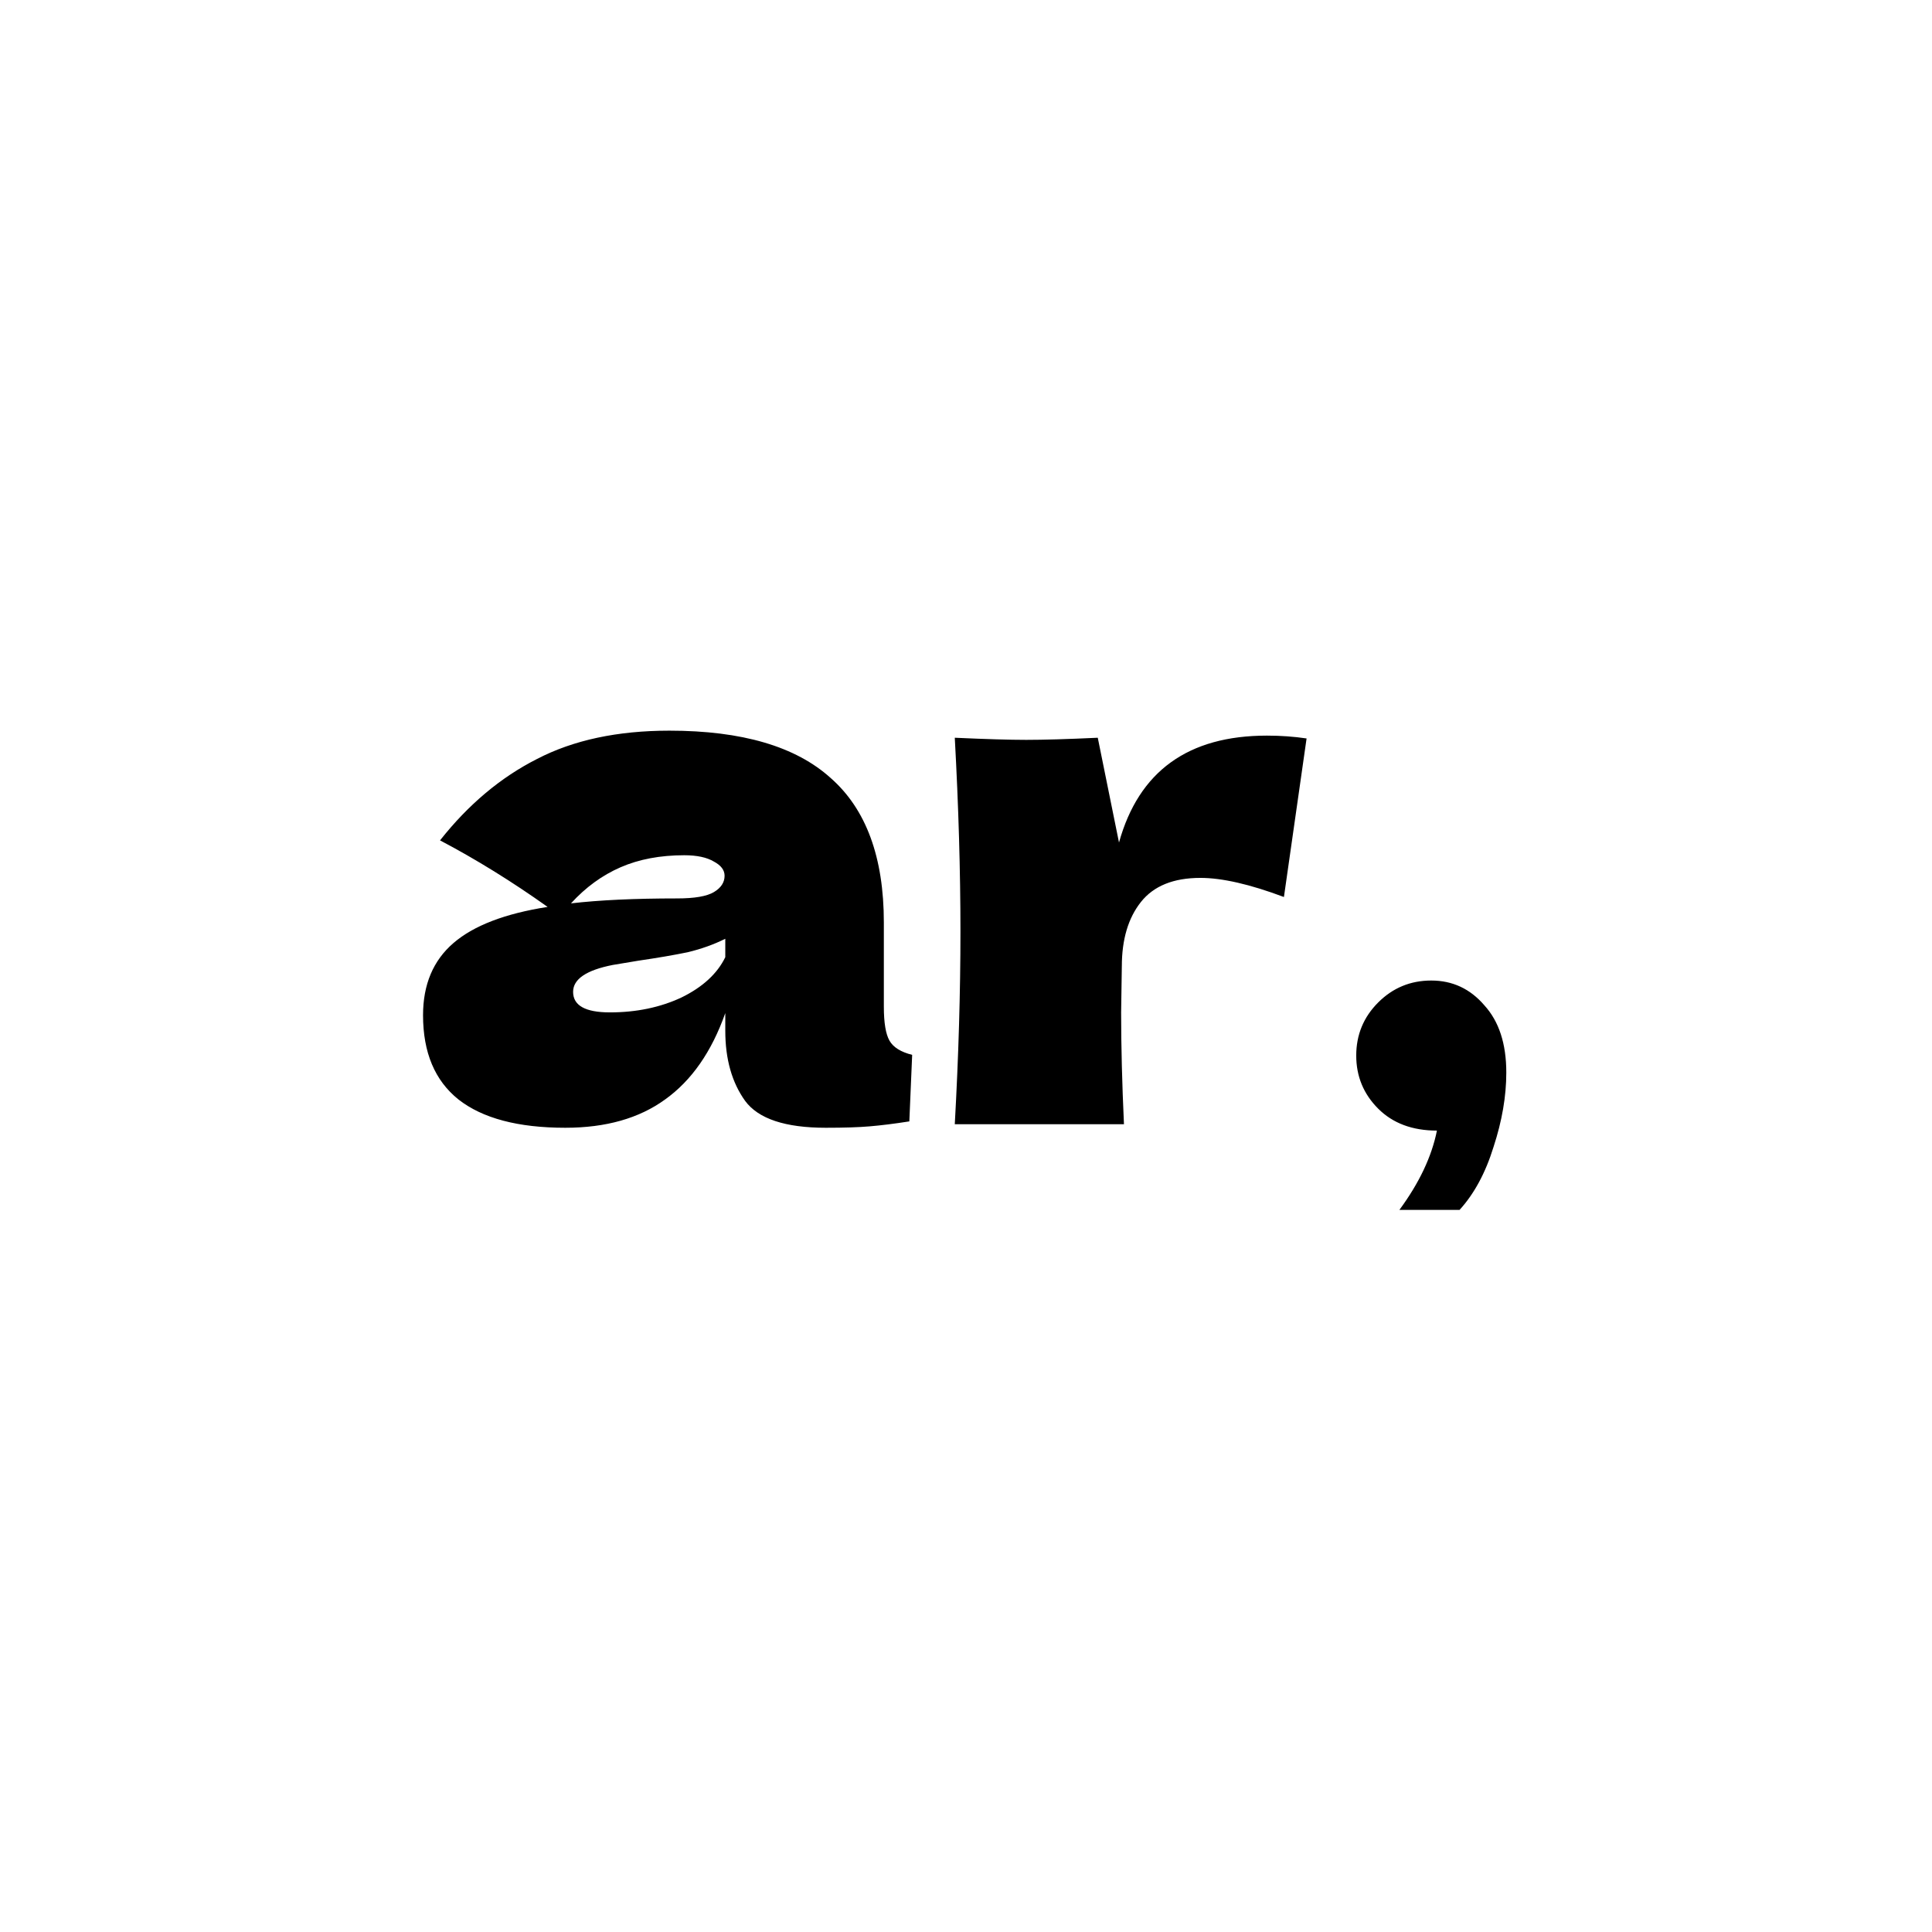
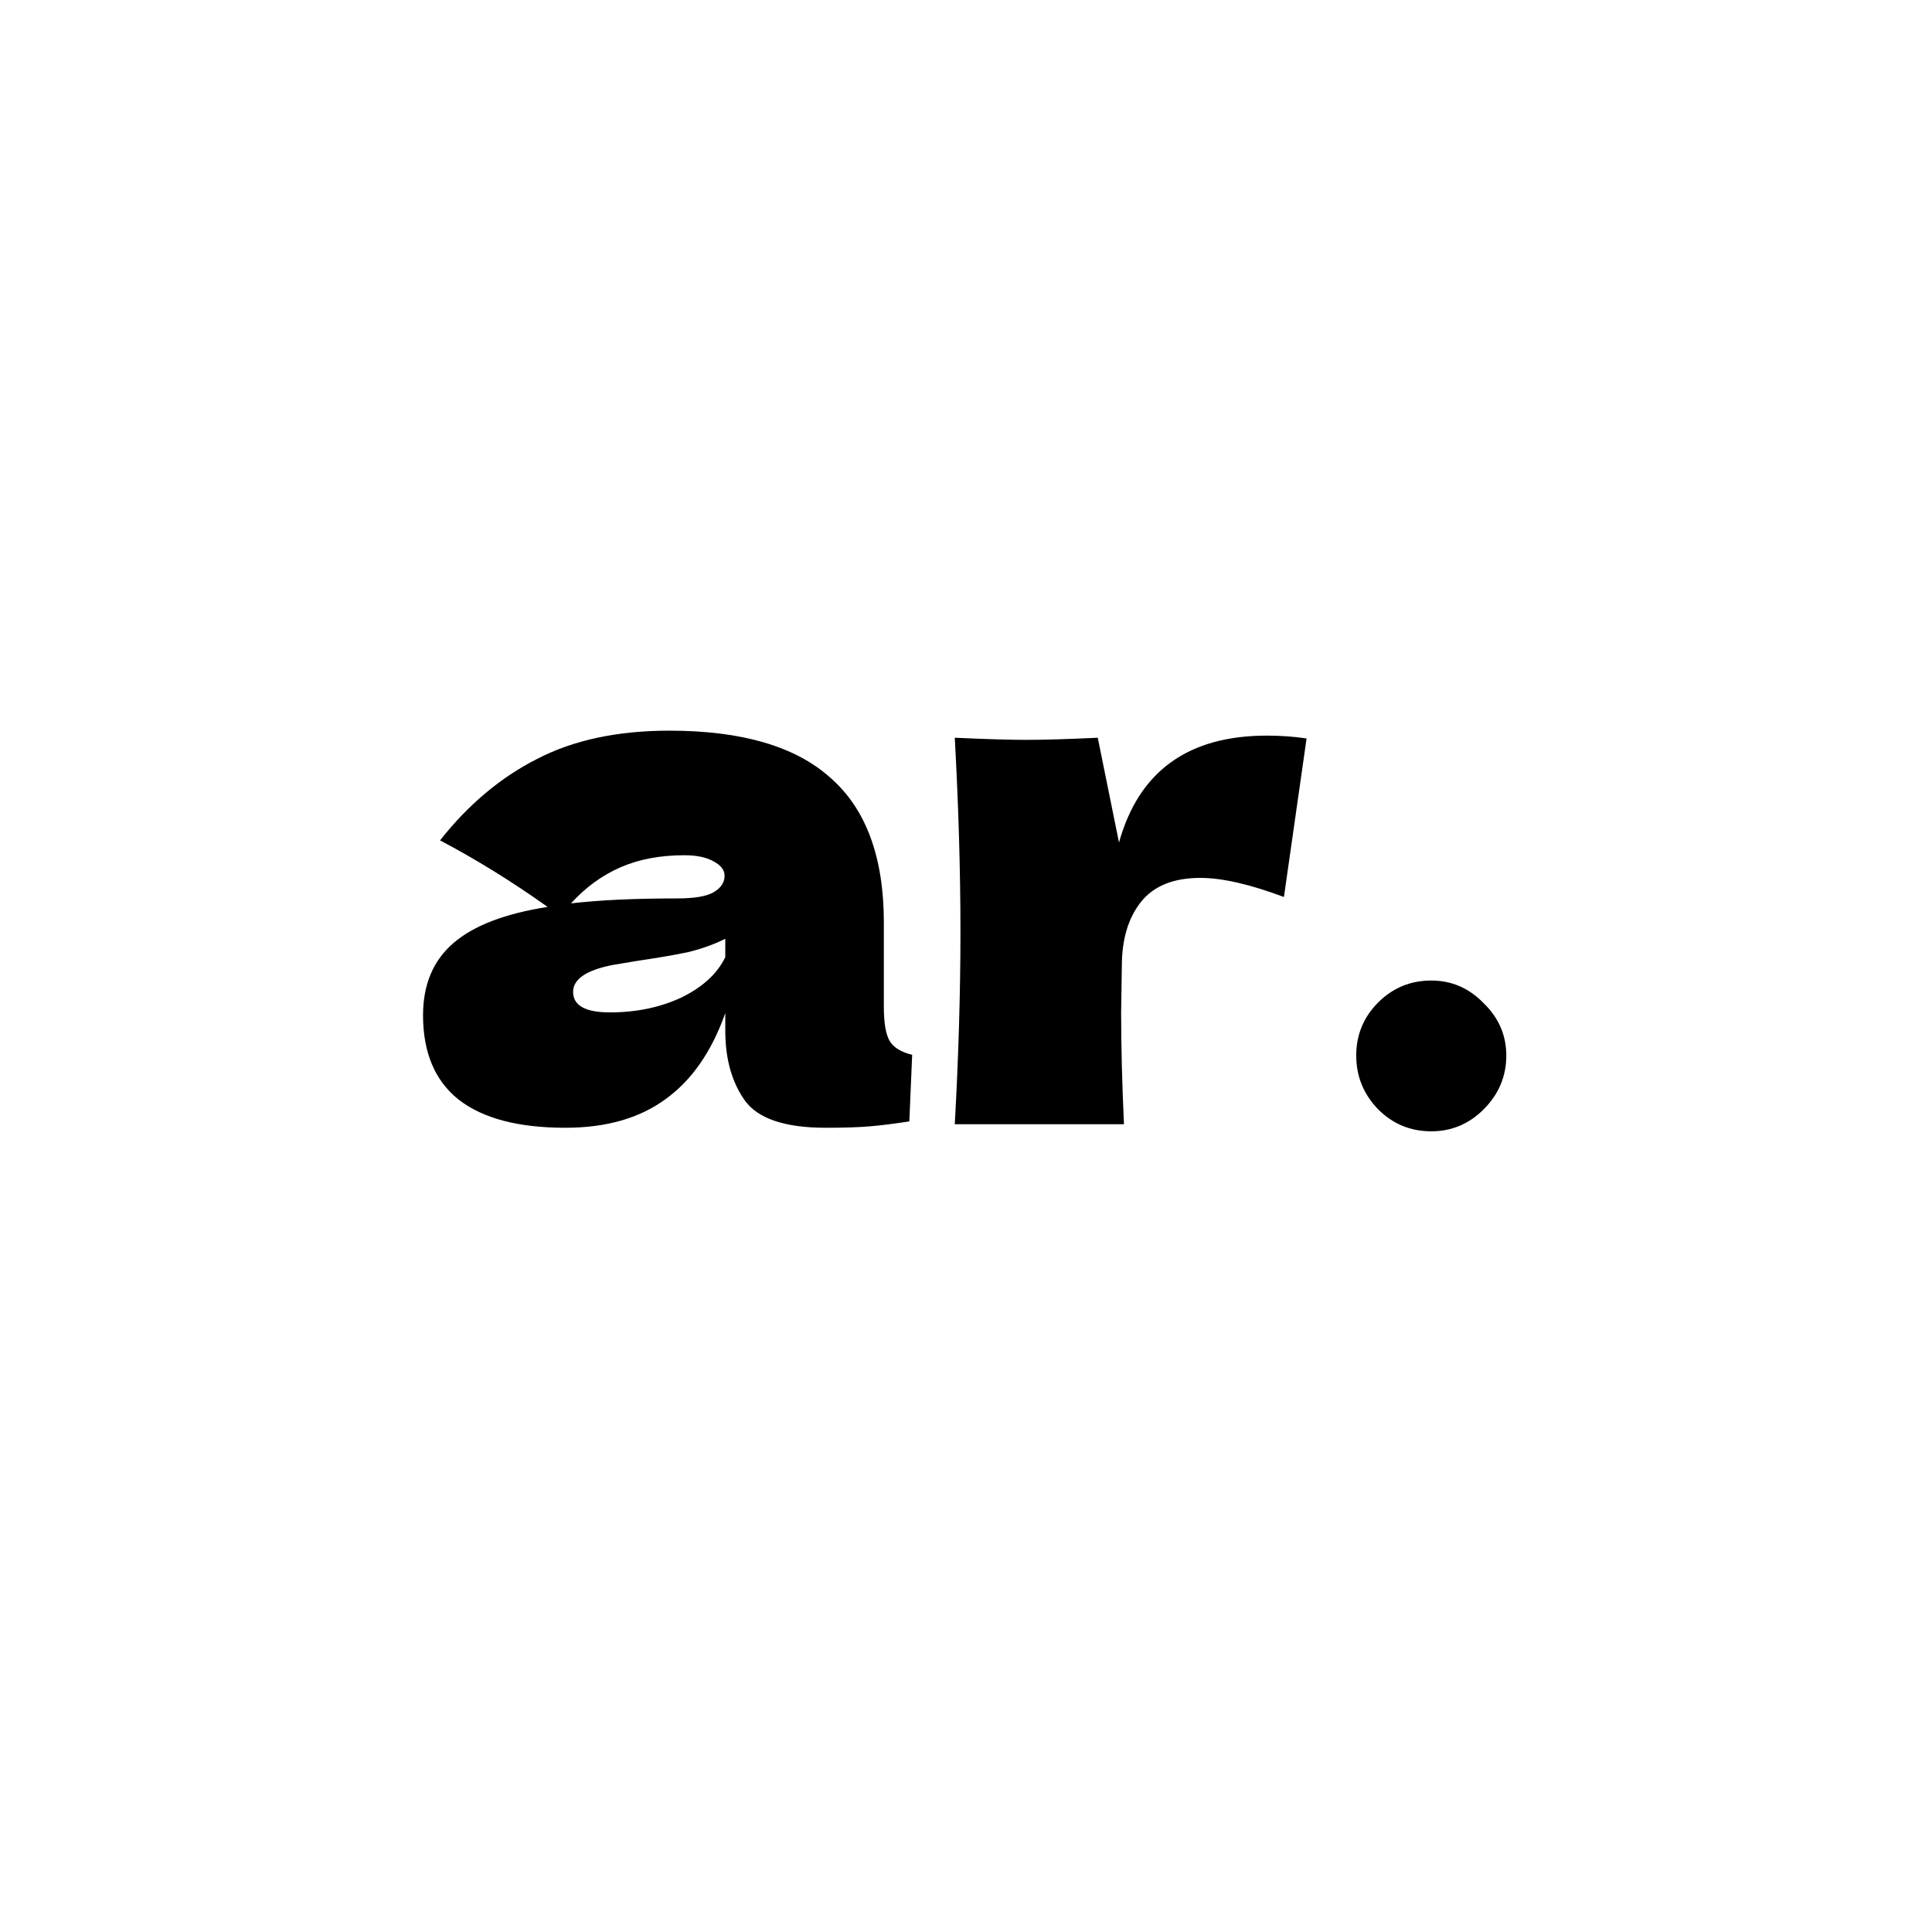
<svg xmlns="http://www.w3.org/2000/svg" width="464" height="464" viewBox="0 0 464 464" fill="none">
  <rect width="464" height="464" fill="white" />
-   <path d="M212.27 241.78C212.27 245.633 212.723 248.353 213.63 249.94C214.537 251.527 216.35 252.66 219.07 253.34L218.39 269.32C214.763 269.887 211.59 270.283 208.87 270.51C206.263 270.737 202.75 270.85 198.33 270.85C188.583 270.85 182.123 268.697 178.95 264.39C175.777 259.97 174.19 254.36 174.19 247.56V243.31C170.903 252.603 166.087 259.517 159.74 264.05C153.507 268.583 145.517 270.85 135.77 270.85C124.437 270.85 115.88 268.583 110.1 264.05C104.433 259.517 101.6 252.773 101.6 243.82C101.6 236.453 104.037 230.673 108.91 226.48C113.783 222.287 121.32 219.397 131.52 217.81C122.907 211.69 114.293 206.363 105.68 201.83C112.48 193.217 120.243 186.7 128.97 182.28C137.697 177.747 148.293 175.48 160.76 175.48C178.213 175.48 191.133 179.277 199.52 186.87C208.02 194.35 212.27 205.91 212.27 221.55V241.78ZM164.33 205.4C158.55 205.4 153.45 206.363 149.03 208.29C144.61 210.217 140.643 213.107 137.13 216.96C143.93 216.167 152.43 215.77 162.63 215.77C166.823 215.77 169.77 215.26 171.47 214.24C173.17 213.22 174.02 211.917 174.02 210.33C174.02 208.97 173.17 207.837 171.47 206.93C169.77 205.91 167.39 205.4 164.33 205.4ZM146.48 243.14C152.827 243.14 158.55 241.95 163.65 239.57C168.75 237.077 172.263 233.847 174.19 229.88V225.46C171.47 226.82 168.467 227.897 165.18 228.69C161.893 229.37 157.927 230.05 153.28 230.73L147.16 231.75C140.813 232.997 137.64 235.15 137.64 238.21C137.64 241.497 140.587 243.14 146.48 243.14ZM268.746 202.34C273.506 185.227 285.349 176.67 304.276 176.67C307.563 176.67 310.736 176.897 313.796 177.35L308.356 215.43C300.196 212.37 293.509 210.84 288.296 210.84C281.836 210.84 277.076 212.767 274.016 216.62C270.956 220.473 269.426 225.63 269.426 232.09V231.92L269.256 243.14C269.256 251.187 269.483 260.14 269.936 270H229.306C230.213 253.68 230.666 238.267 230.666 223.76C230.666 209.253 230.213 193.727 229.306 177.18C236.786 177.52 242.509 177.69 246.476 177.69C250.669 177.69 256.393 177.52 263.646 177.18L268.746 202.34ZM343.741 235.49C348.841 235.49 353.091 237.473 356.491 241.44C360.004 245.293 361.761 250.677 361.761 257.59C361.761 263.257 360.741 269.207 358.701 275.44C356.774 281.673 354.054 286.717 350.541 290.57H336.091C340.851 284.11 343.854 277.763 345.101 271.53C339.208 271.53 334.504 269.773 330.991 266.26C327.478 262.747 325.721 258.497 325.721 253.51C325.721 248.523 327.478 244.273 330.991 240.76C334.504 237.247 338.754 235.49 343.741 235.49Z" fill="black" />
+   <path d="M212.27 241.78C212.27 245.633 212.723 248.353 213.63 249.94C214.537 251.527 216.35 252.66 219.07 253.34L218.39 269.32C214.763 269.887 211.59 270.283 208.87 270.51C206.263 270.737 202.75 270.85 198.33 270.85C188.583 270.85 182.123 268.697 178.95 264.39C175.777 259.97 174.19 254.36 174.19 247.56V243.31C170.903 252.603 166.087 259.517 159.74 264.05C153.507 268.583 145.517 270.85 135.77 270.85C124.437 270.85 115.88 268.583 110.1 264.05C104.433 259.517 101.6 252.773 101.6 243.82C101.6 236.453 104.037 230.673 108.91 226.48C113.783 222.287 121.32 219.397 131.52 217.81C122.907 211.69 114.293 206.363 105.68 201.83C112.48 193.217 120.243 186.7 128.97 182.28C137.697 177.747 148.293 175.48 160.76 175.48C178.213 175.48 191.133 179.277 199.52 186.87C208.02 194.35 212.27 205.91 212.27 221.55V241.78ZM164.33 205.4C158.55 205.4 153.45 206.363 149.03 208.29C144.61 210.217 140.643 213.107 137.13 216.96C143.93 216.167 152.43 215.77 162.63 215.77C166.823 215.77 169.77 215.26 171.47 214.24C173.17 213.22 174.02 211.917 174.02 210.33C174.02 208.97 173.17 207.837 171.47 206.93C169.77 205.91 167.39 205.4 164.33 205.4ZM146.48 243.14C152.827 243.14 158.55 241.95 163.65 239.57C168.75 237.077 172.263 233.847 174.19 229.88V225.46C171.47 226.82 168.467 227.897 165.18 228.69C161.893 229.37 157.927 230.05 153.28 230.73L147.16 231.75C140.813 232.997 137.64 235.15 137.64 238.21C137.64 241.497 140.587 243.14 146.48 243.14ZM268.746 202.34C273.506 185.227 285.349 176.67 304.276 176.67C307.563 176.67 310.736 176.897 313.796 177.35L308.356 215.43C300.196 212.37 293.509 210.84 288.296 210.84C281.836 210.84 277.076 212.767 274.016 216.62C270.956 220.473 269.426 225.63 269.426 232.09V231.92L269.256 243.14C269.256 251.187 269.483 260.14 269.936 270H229.306C230.213 253.68 230.666 238.267 230.666 223.76C230.666 209.253 230.213 193.727 229.306 177.18C236.786 177.52 242.509 177.69 246.476 177.69C250.669 177.69 256.393 177.52 263.646 177.18L268.746 202.34ZM343.741 271.7C338.754 271.7 334.504 269.943 330.991 266.43C327.478 262.803 325.721 258.497 325.721 253.51C325.721 248.523 327.478 244.273 330.991 240.76C334.504 237.247 338.754 235.49 343.741 235.49C348.614 235.49 352.808 237.303 356.321 240.93C359.948 244.443 361.761 248.637 361.761 253.51C361.761 258.497 359.948 262.803 356.321 266.43C352.808 269.943 348.614 271.7 343.741 271.7Z" fill="black" />
</svg>
